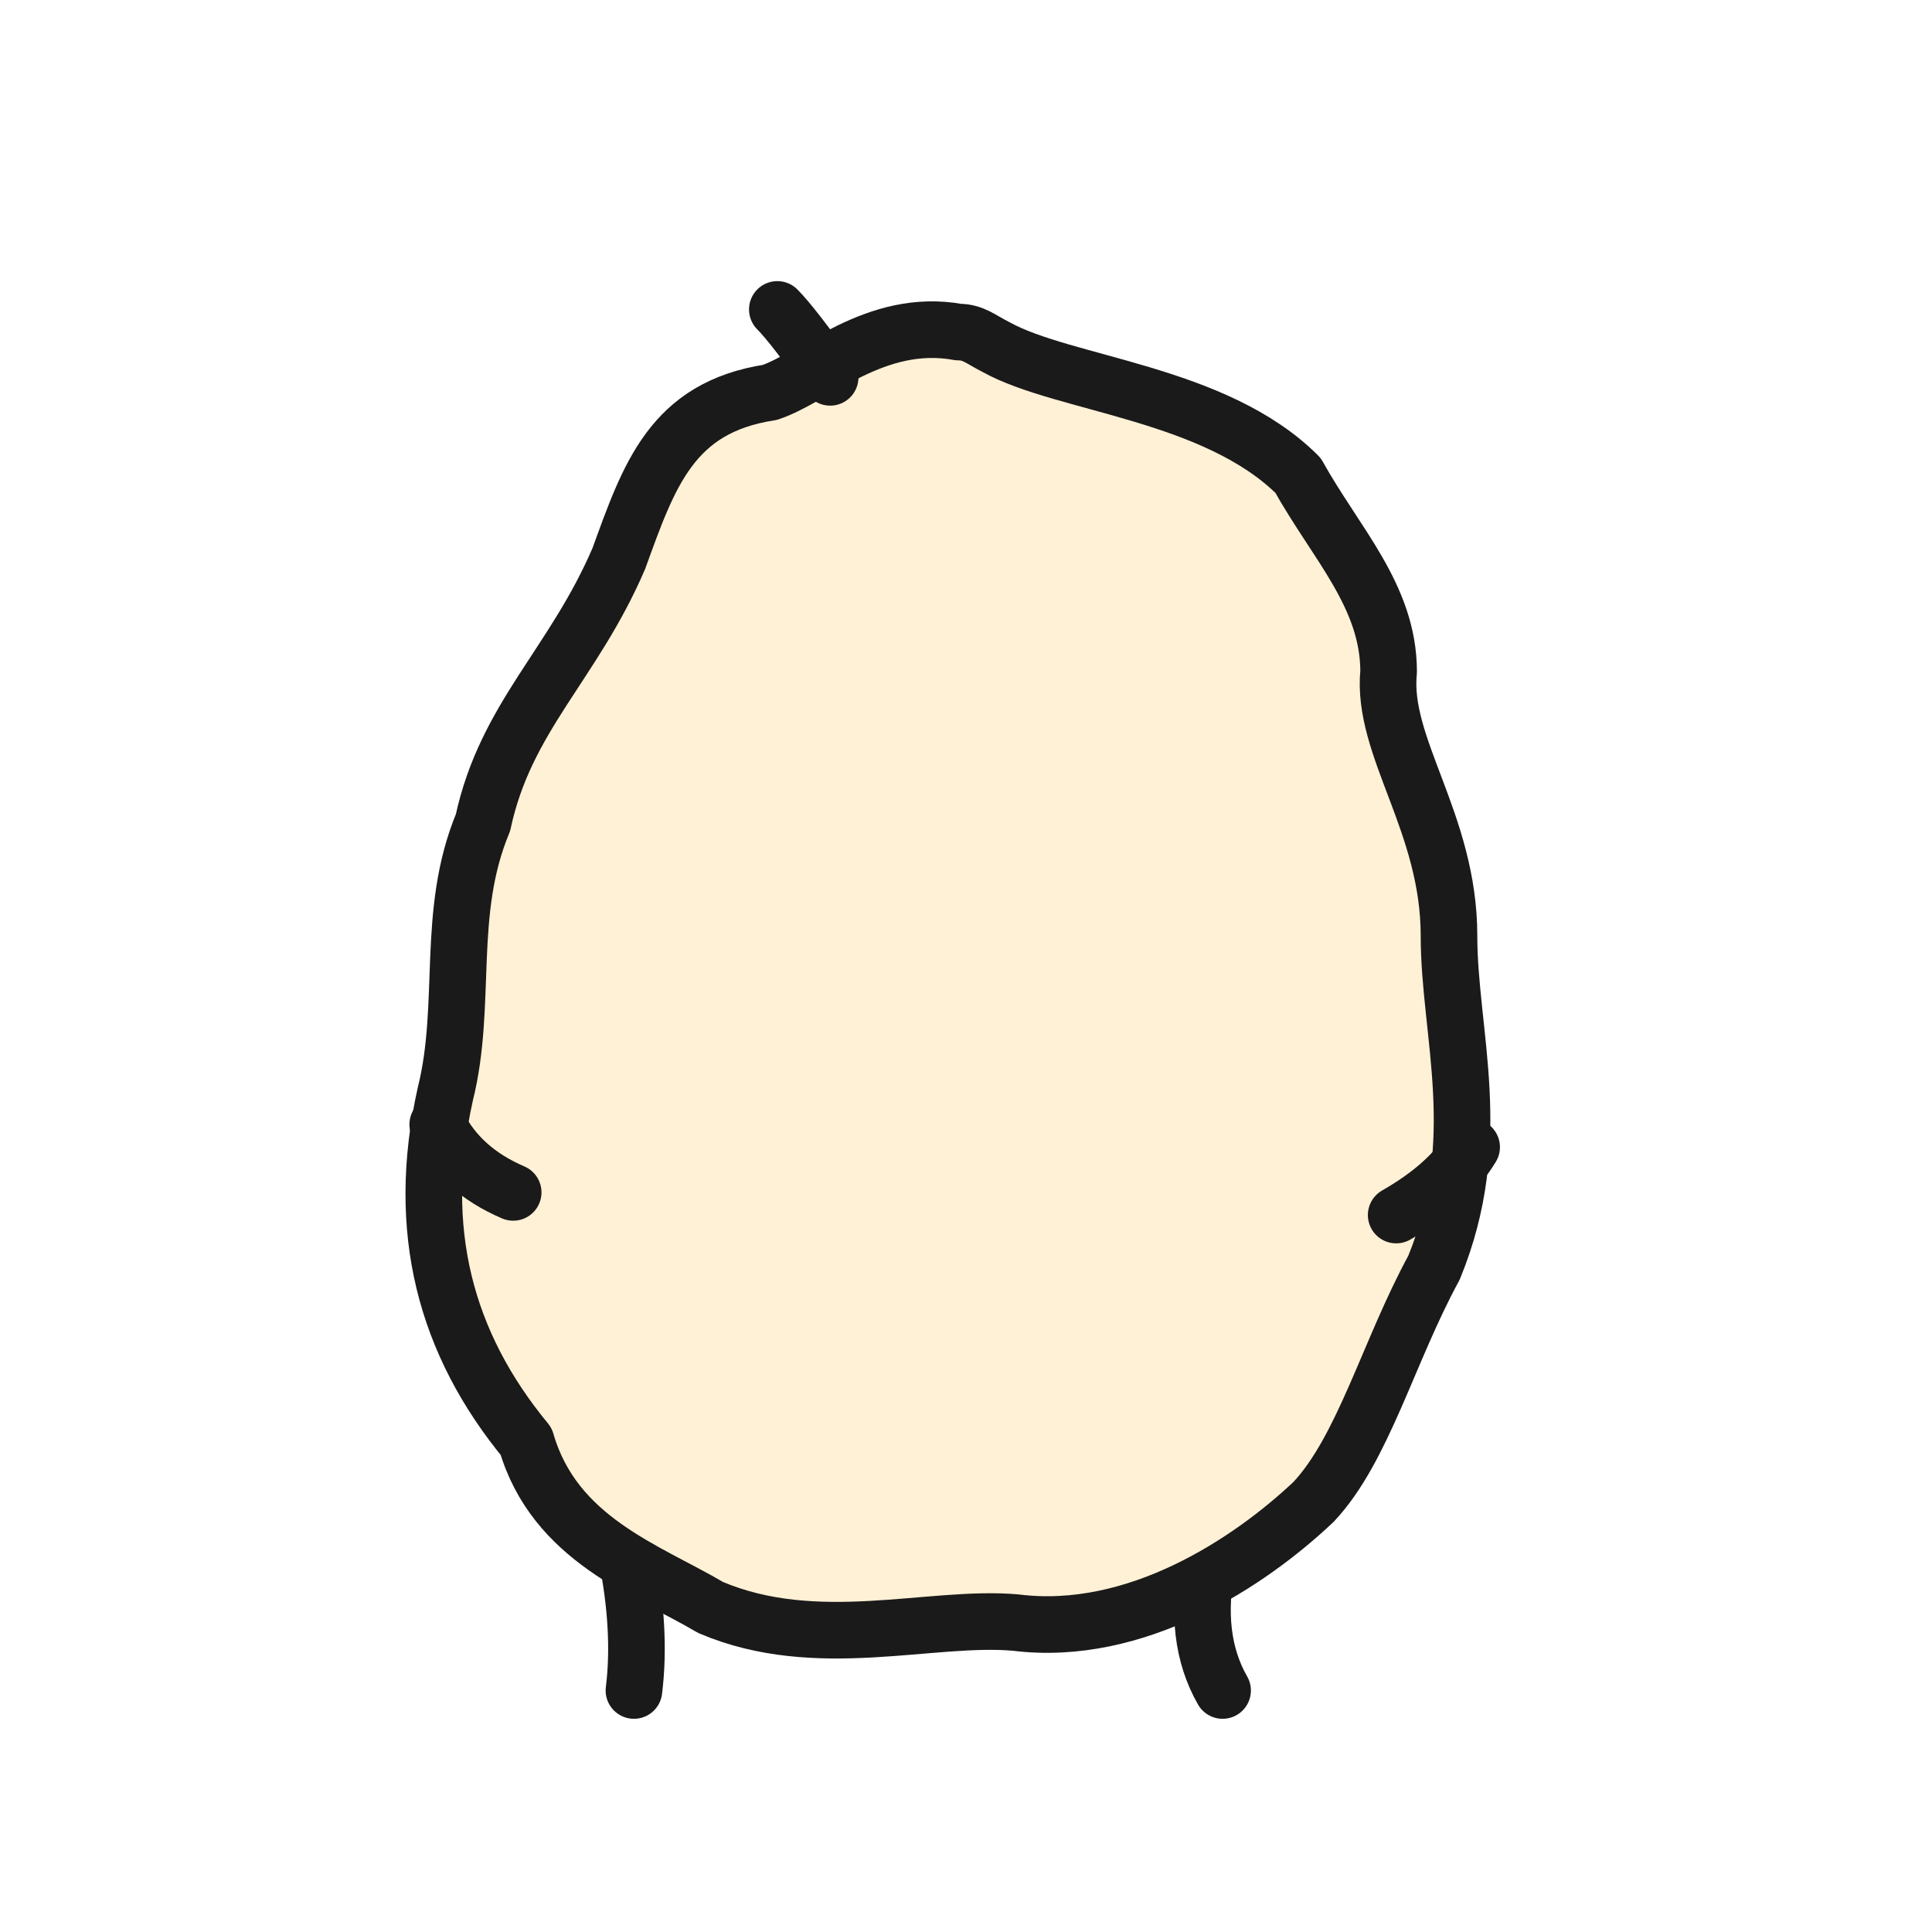
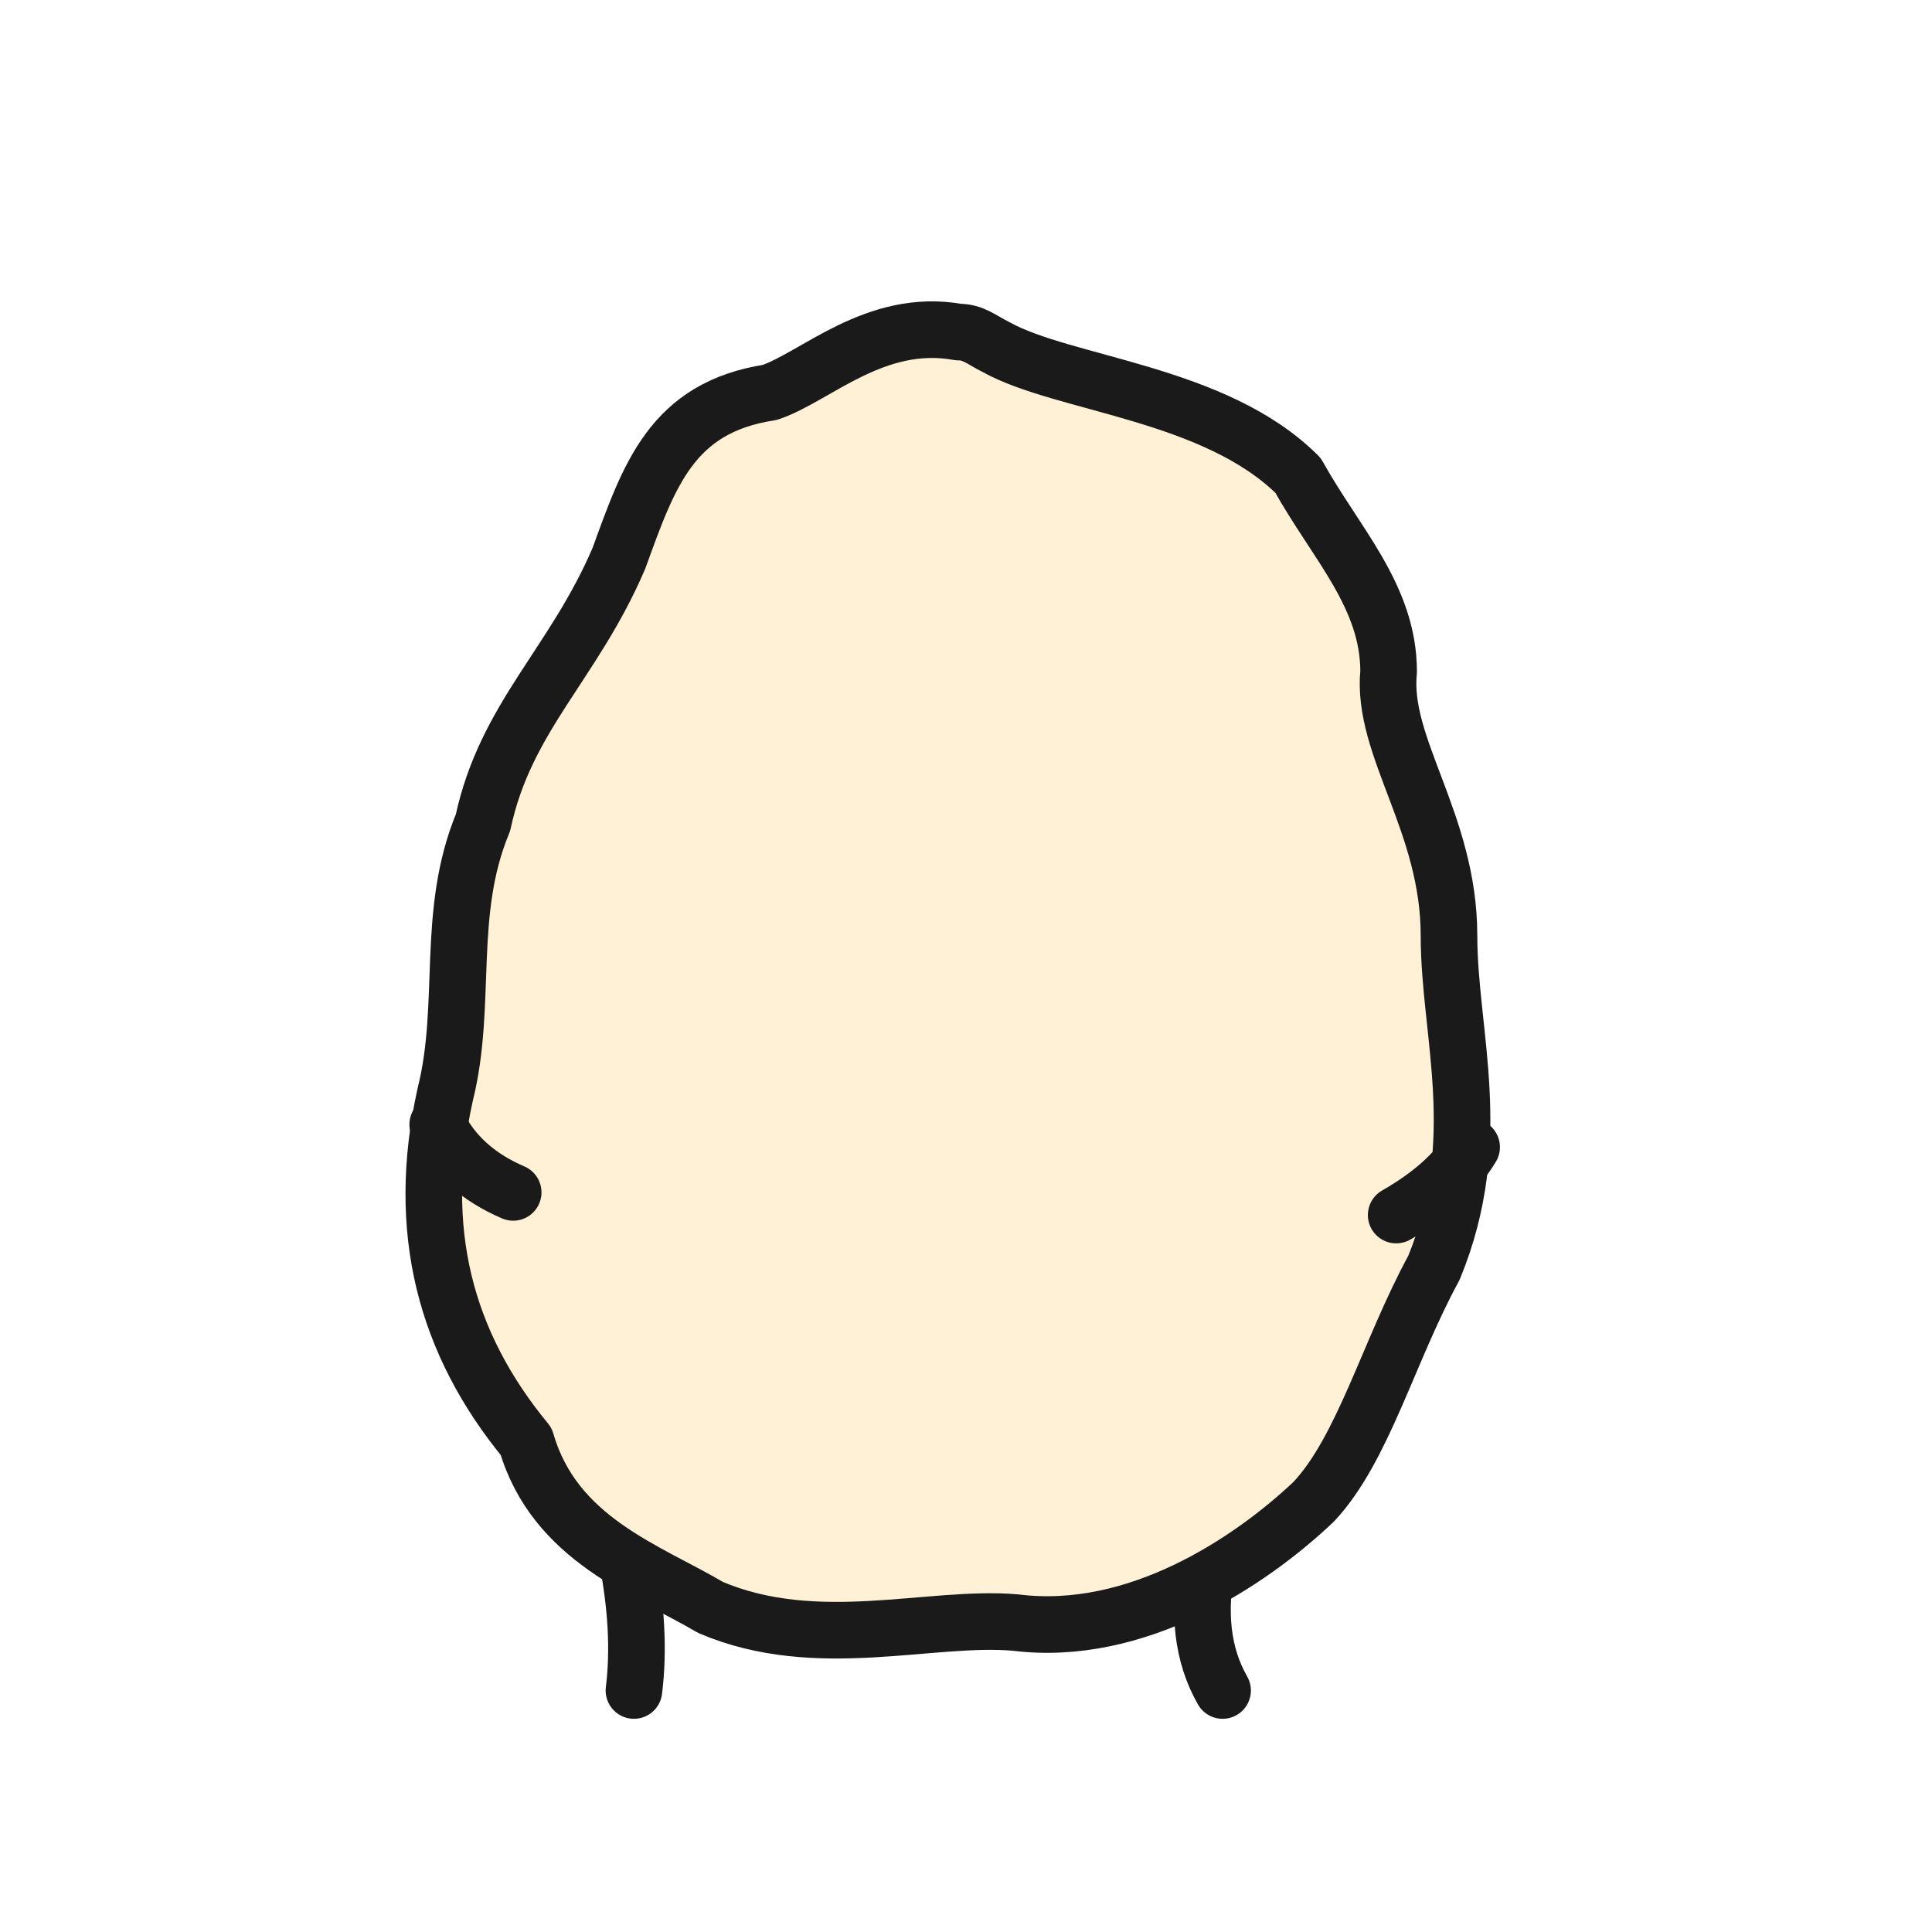
<svg xmlns="http://www.w3.org/2000/svg" width="256" height="256" viewBox="0 0 256 256">
  <path d="M83 206 Q85 216 84 224 M160 207 Q158 217 162 224" fill="none" stroke="#1a1a1a" stroke-width="7.5" stroke-linecap="round" stroke-linejoin="round" />
  <path d="M127 44 C116 42 108 50 102 52 C89 54 86 63 82 74 C76 88 67 95 64 109 C59 121 62 133 59 145 C55 163 59 178 69.72 191 C73.48 204 85.7 208 94.16 213 C108.26 219 123.3 214 134.58 215 C150.56 217 165.6 207 174.06 199 C180.64 192 184 179 190 168 C197 151 192 137 192 124 C192 109 183 99 184 89 C184 79 177 72 172 63 C161 52 141 51 132 46 C130 45 129 44 127 44 Z" fill="#fff1d5" stroke="#1a1a1a" stroke-width="7.5" stroke-linecap="round" stroke-linejoin="round" />
-   <path d="M68 158 q-7 -3 -10 -9 M185 161 q7 -4 10 -9 M110 50 q-5 -7 -7 -9" fill="none" stroke="#1a1a1a" stroke-width="7.5" stroke-linecap="round" stroke-linejoin="round" />
+   <path d="M68 158 q-7 -3 -10 -9 M185 161 q7 -4 10 -9" fill="none" stroke="#1a1a1a" stroke-width="7.5" stroke-linecap="round" stroke-linejoin="round" />
</svg>
